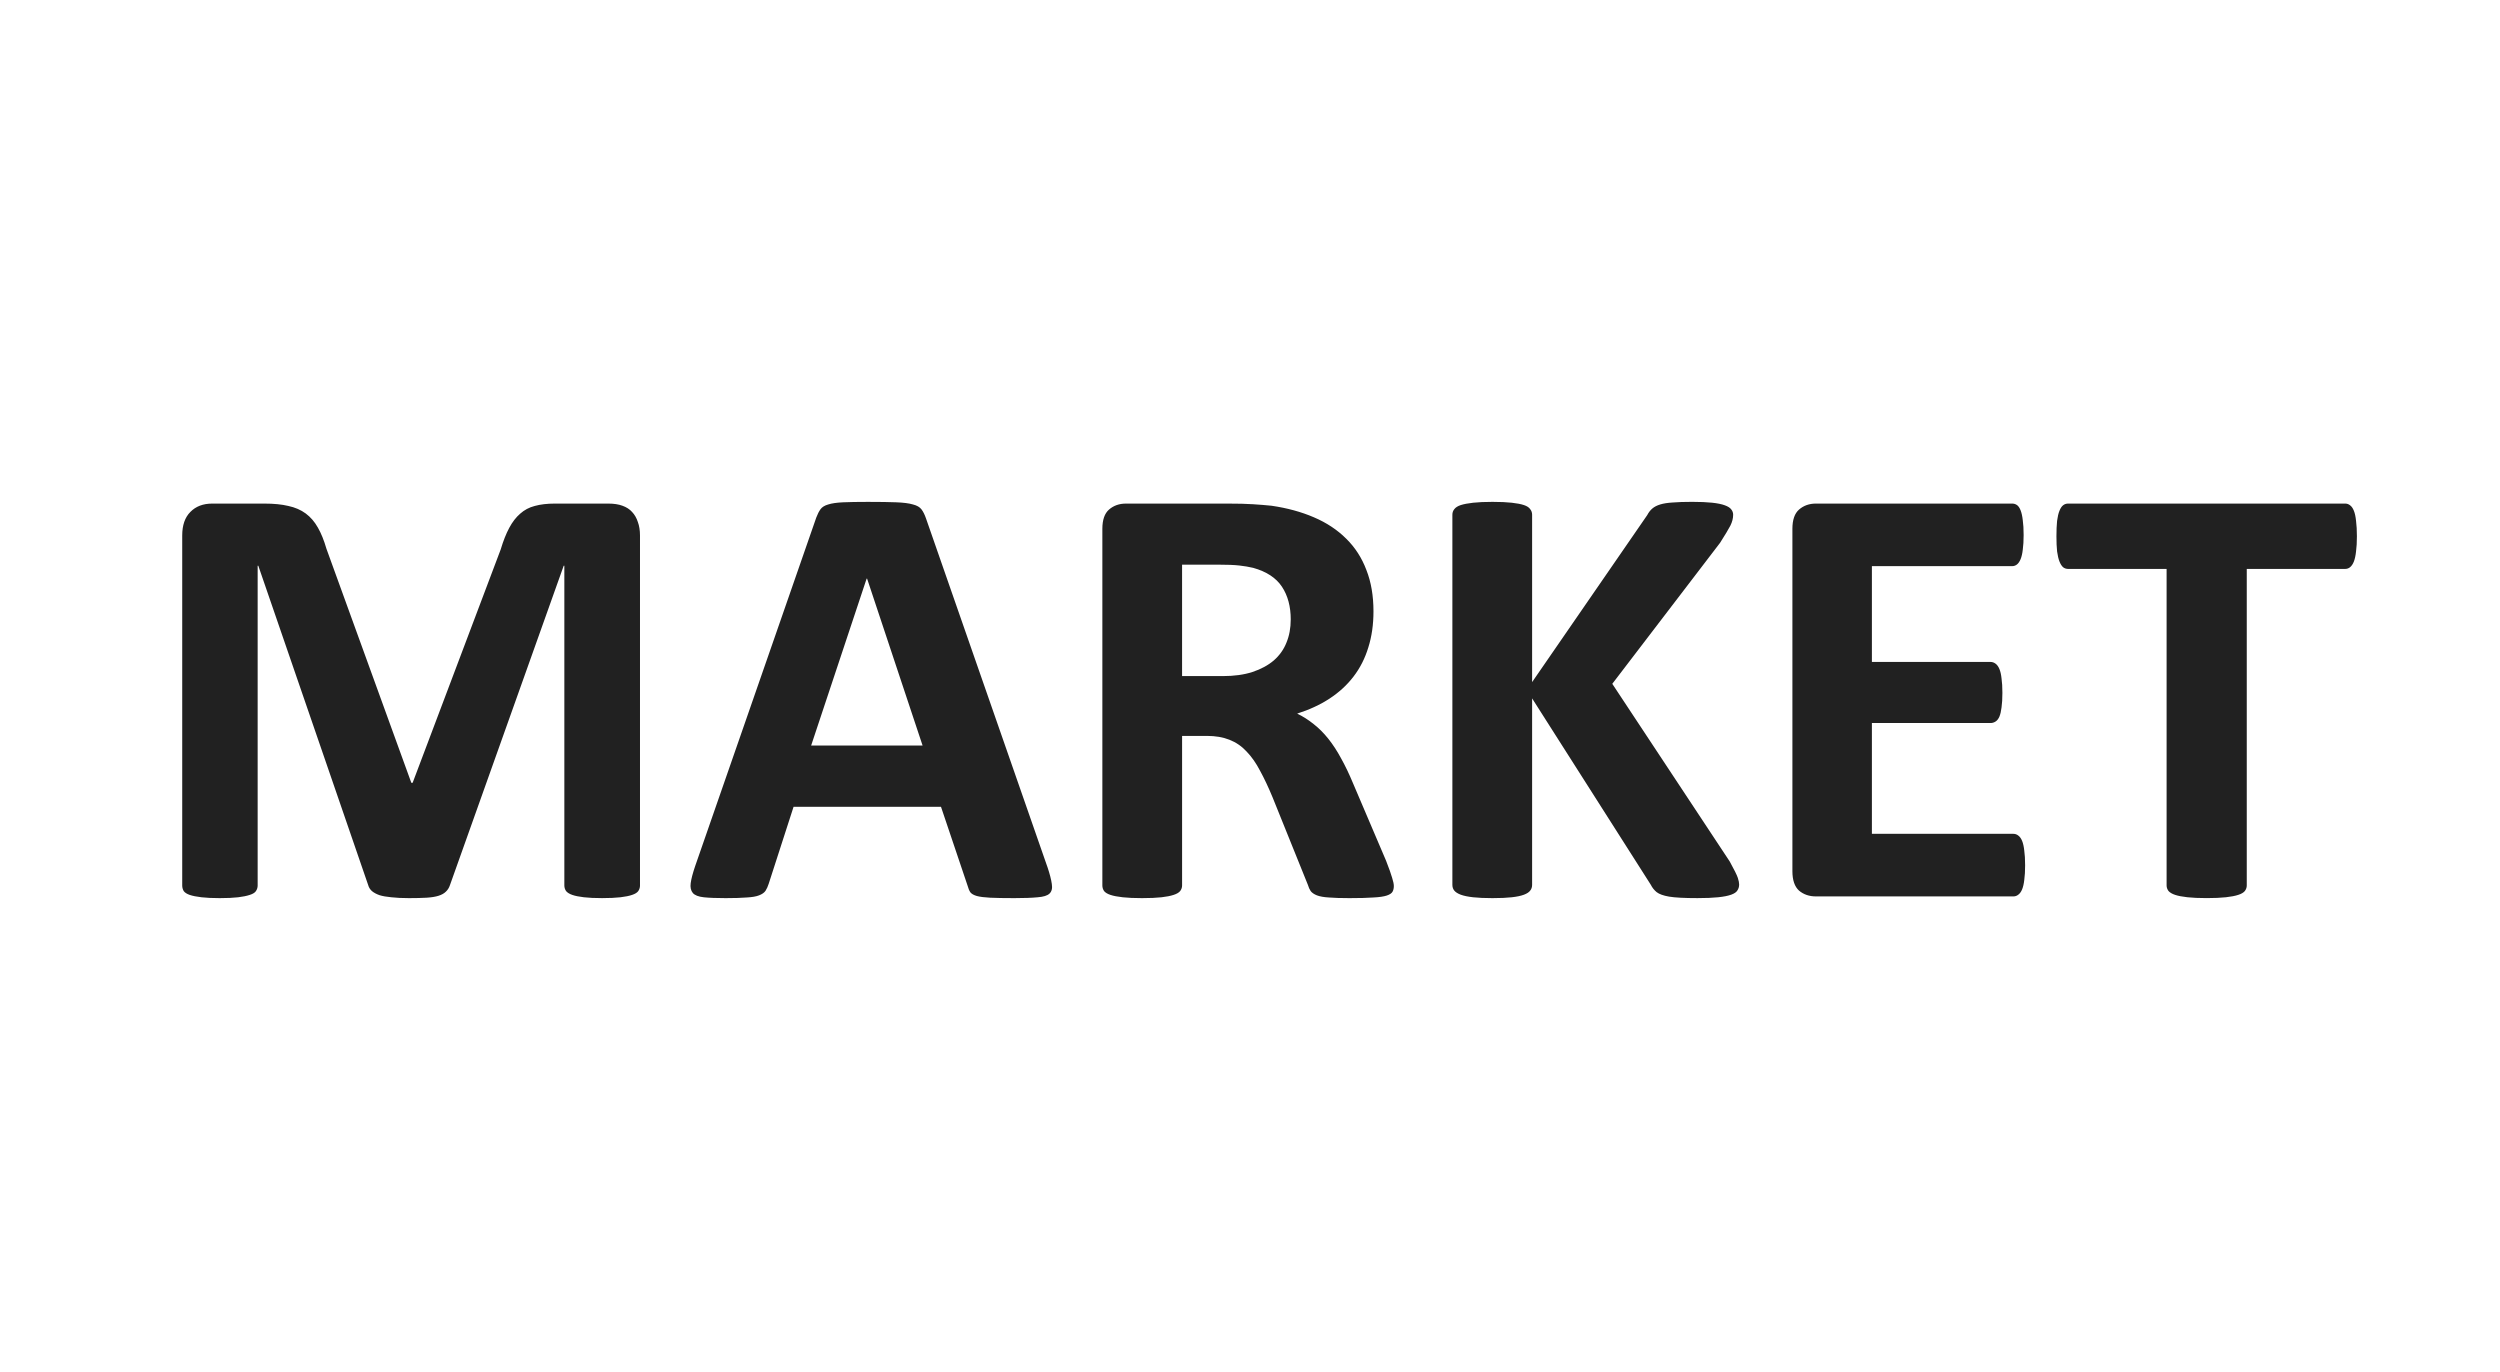
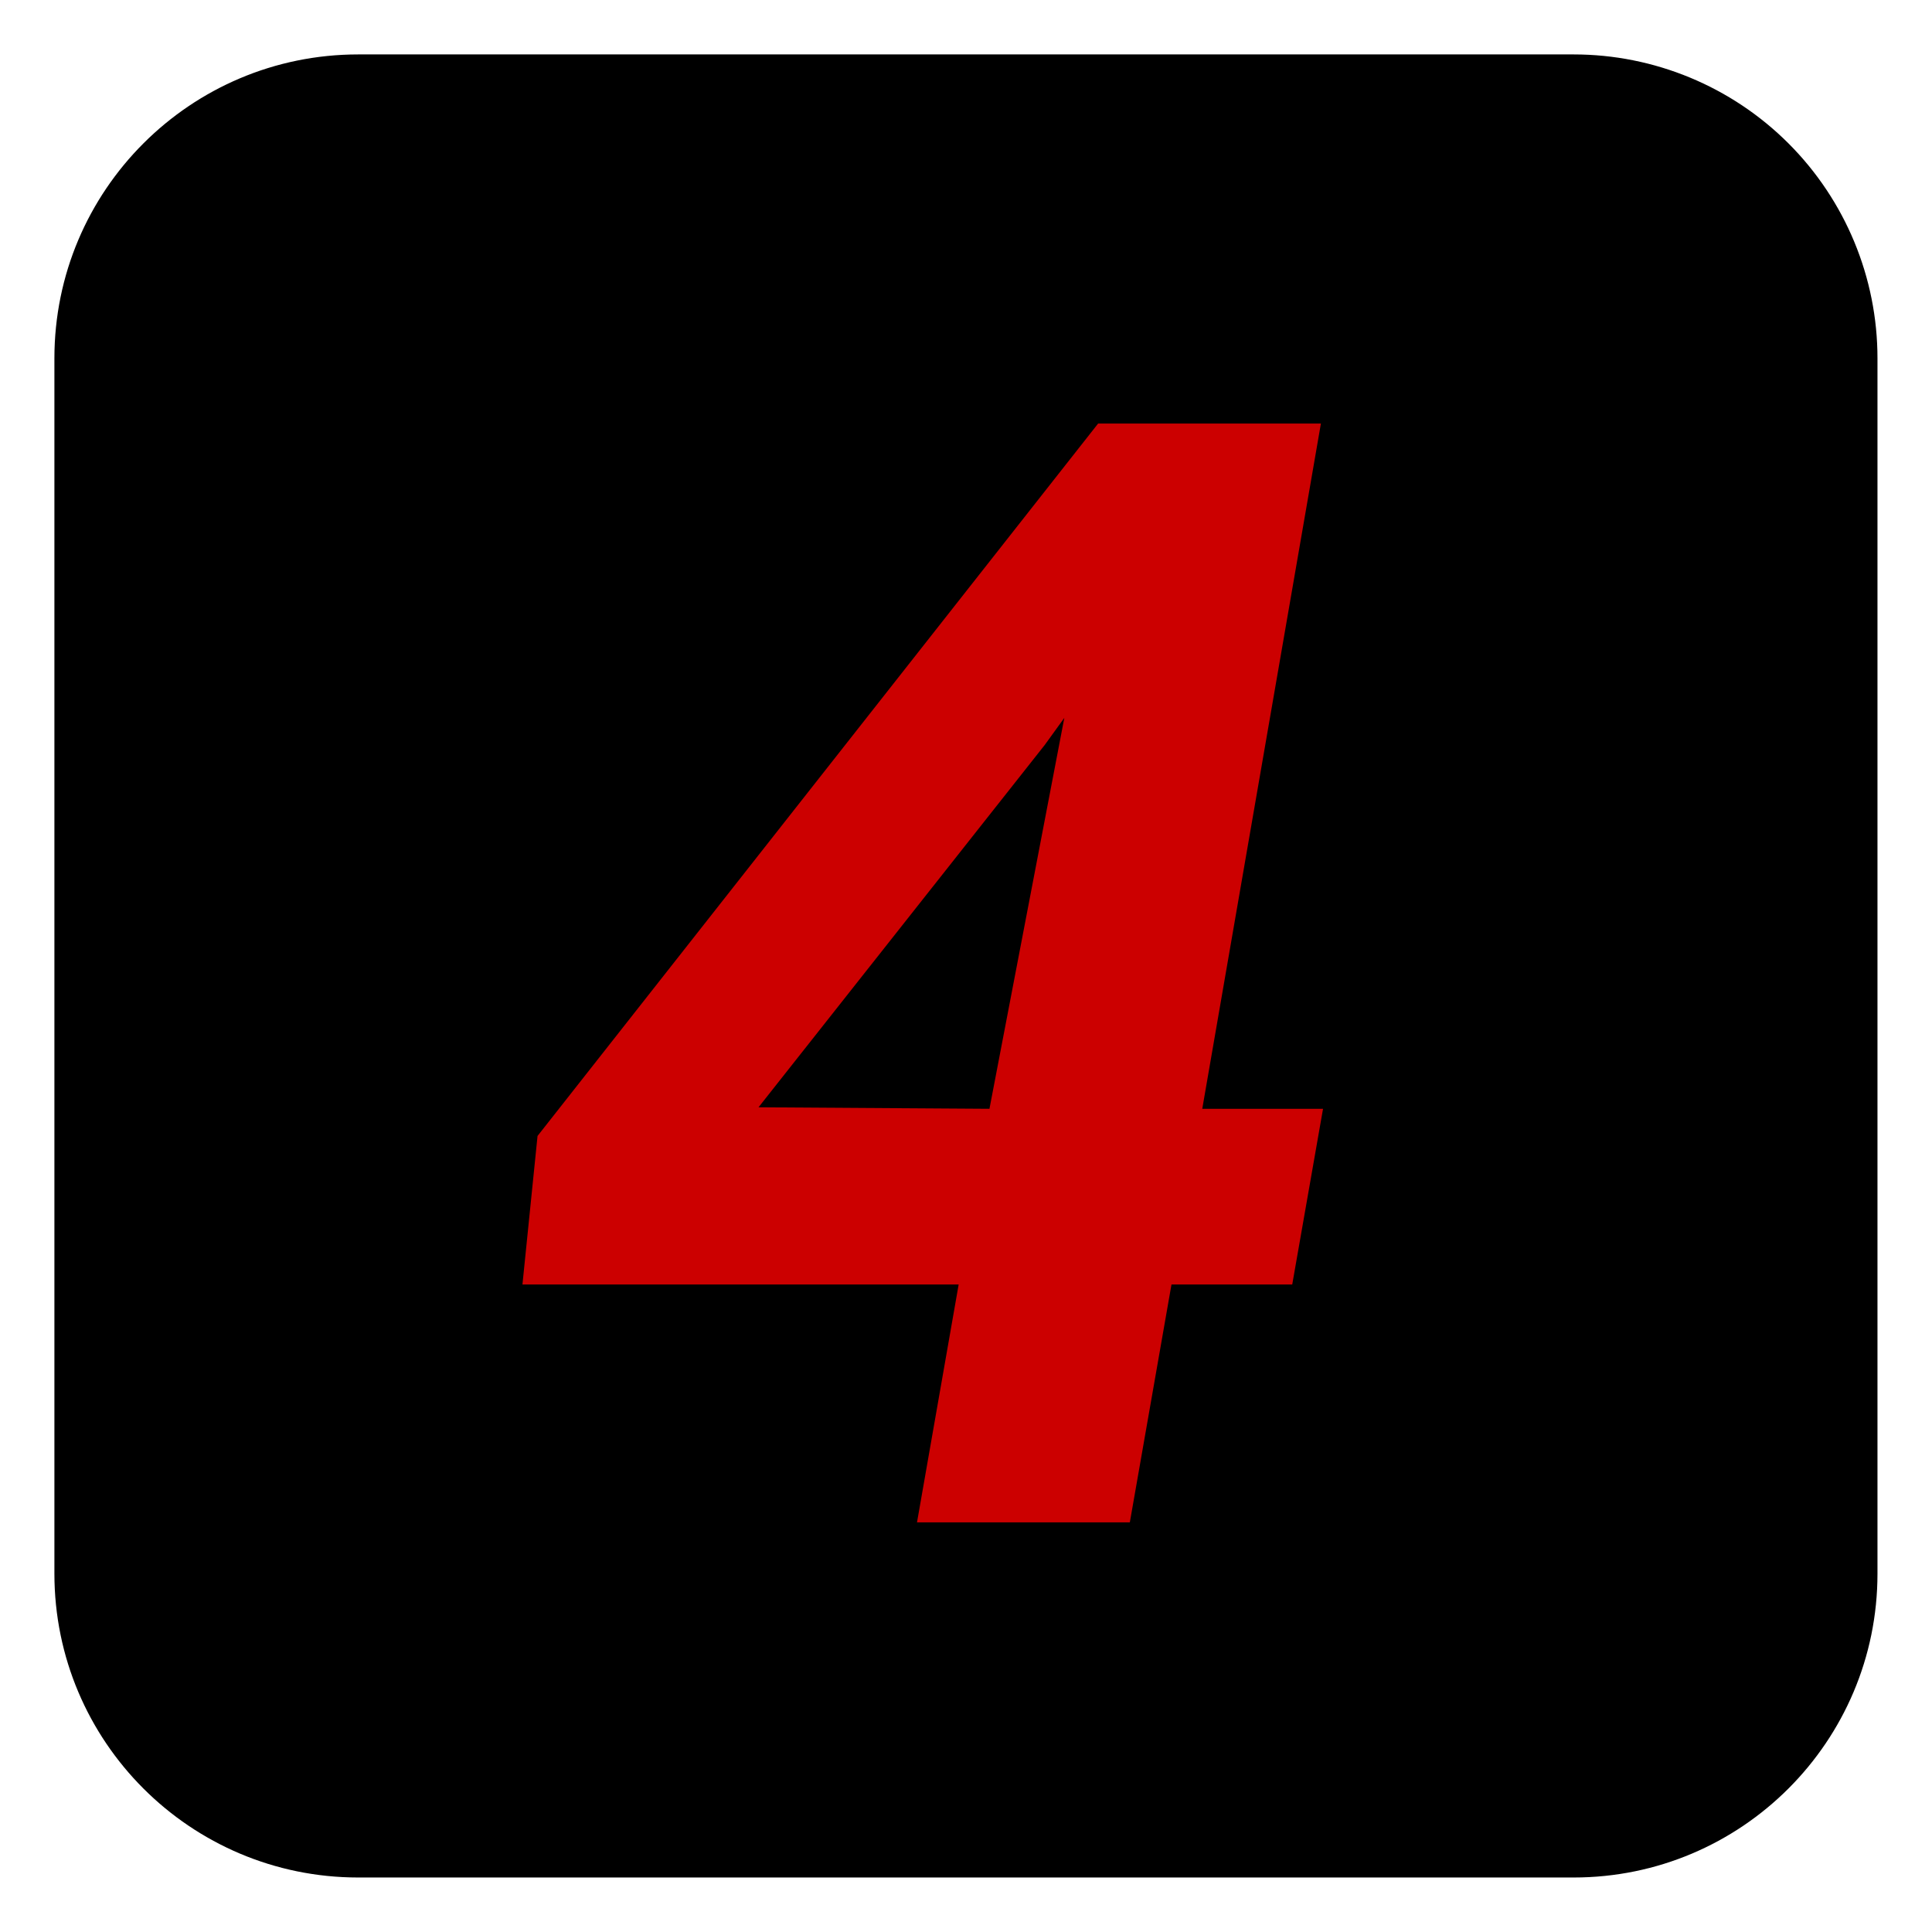
- <svg xmlns="http://www.w3.org/2000/svg" version="1.1" viewBox="0.0 0.0 182.268 100.0" fill="none" stroke="none" stroke-linecap="square" stroke-miterlimit="10">
+ <svg xmlns="http://www.w3.org/2000/svg" version="1.1" viewBox="0.0 0.0 100.0 100.0" fill="none" stroke="none" stroke-linecap="square" stroke-miterlimit="10">
  <clipPath id="p.0">
-     <path d="m0 0l182.268 0l0 100.0l-182.268 0l0 -100.0z" clip-rule="nonzero" />
+     <path d="m0 0l100.0 0l0 100.0l-100.0 0l0 -100.0z" clip-rule="nonzero" />
  </clipPath>
  <g clip-path="url(#p.0)">
-     <path fill="#000000" fill-opacity="0.0" d="m0 0l182.268 0l0 100.0l-182.268 0z" fill-rule="evenodd" />
-     <path fill="#000000" fill-opacity="0.0" d="m-1.3123359E-5 12.835l182.268 0l0 74.331l-182.268 0z" fill-rule="evenodd" />
-     <path fill="#212121" d="m46.661 64.558q0 0.219 -0.125 0.406q-0.125 0.172 -0.453 0.281q-0.312 0.109 -0.844 0.172q-0.531 0.062 -1.344 0.062q-0.797 0 -1.328 -0.062q-0.531 -0.062 -0.844 -0.172q-0.312 -0.109 -0.453 -0.281q-0.125 -0.188 -0.125 -0.406l0 -23.313l-0.047 0l-8.297 23.297q-0.094 0.281 -0.297 0.469q-0.188 0.188 -0.531 0.297q-0.344 0.109 -0.875 0.141q-0.531 0.031 -1.281 0.031q-0.75 0 -1.281 -0.062q-0.531 -0.047 -0.875 -0.156q-0.344 -0.125 -0.547 -0.297q-0.203 -0.188 -0.266 -0.422l-8.016 -23.297l-0.047 0l0 23.313q0 0.219 -0.125 0.406q-0.109 0.172 -0.453 0.281q-0.328 0.109 -0.844 0.172q-0.516 0.062 -1.344 0.062q-0.797 0 -1.328 -0.062q-0.531 -0.062 -0.859 -0.172q-0.312 -0.109 -0.438 -0.281q-0.109 -0.188 -0.109 -0.406l0 -25.516q0 -1.125 0.594 -1.719q0.594 -0.609 1.594 -0.609l3.812 0q1.016 0 1.734 0.172q0.734 0.156 1.266 0.547q0.531 0.391 0.891 1.031q0.359 0.625 0.625 1.547l6.188 17.062l0.094 0l6.422 -17.016q0.281 -0.938 0.625 -1.578q0.344 -0.641 0.797 -1.031q0.453 -0.406 1.062 -0.562q0.625 -0.172 1.453 -0.172l3.906 0q0.609 0 1.031 0.156q0.438 0.156 0.703 0.453q0.281 0.297 0.422 0.734q0.156 0.422 0.156 0.984l0 25.516zm29.696 -1.375q0.266 0.797 0.328 1.266q0.078 0.469 -0.172 0.703q-0.234 0.219 -0.859 0.266q-0.625 0.062 -1.703 0.062q-1.125 0 -1.766 -0.031q-0.625 -0.031 -0.969 -0.125q-0.328 -0.094 -0.469 -0.266q-0.125 -0.188 -0.203 -0.484l-1.938 -5.75l-10.75 0l-1.812 5.609q-0.094 0.297 -0.234 0.516q-0.141 0.203 -0.469 0.328q-0.312 0.125 -0.906 0.156q-0.578 0.047 -1.531 0.047q-1.016 0 -1.594 -0.062q-0.578 -0.062 -0.797 -0.312q-0.219 -0.266 -0.156 -0.719q0.062 -0.469 0.328 -1.25l8.828 -25.406q0.141 -0.375 0.312 -0.609q0.172 -0.234 0.562 -0.344q0.391 -0.125 1.078 -0.156q0.688 -0.031 1.812 -0.031q1.312 0 2.078 0.031q0.781 0.031 1.203 0.156q0.438 0.109 0.625 0.359q0.188 0.25 0.328 0.656l8.844 25.391zm-13.141 -21.0l-0.031 0l-4.047 12.172l8.125 0l-4.047 -12.172zm38.404 22.422q0 0.234 -0.094 0.406q-0.094 0.172 -0.422 0.281q-0.328 0.109 -0.969 0.141q-0.641 0.047 -1.75 0.047q-0.938 0 -1.5 -0.047q-0.547 -0.031 -0.875 -0.156q-0.312 -0.125 -0.453 -0.312q-0.125 -0.188 -0.203 -0.453l-2.578 -6.391q-0.453 -1.094 -0.906 -1.922q-0.438 -0.844 -0.984 -1.406q-0.531 -0.578 -1.25 -0.859q-0.703 -0.281 -1.641 -0.281l-1.812 0l0 10.906q0 0.219 -0.141 0.406q-0.141 0.172 -0.484 0.281q-0.328 0.109 -0.875 0.172q-0.547 0.062 -1.422 0.062q-0.844 0 -1.406 -0.062q-0.562 -0.062 -0.891 -0.172q-0.328 -0.109 -0.469 -0.281q-0.125 -0.188 -0.125 -0.406l0 -26q0 -0.984 0.484 -1.406q0.5 -0.438 1.234 -0.438l7.422 0q1.125 0 1.844 0.047q0.734 0.047 1.344 0.109q1.719 0.25 3.094 0.844q1.391 0.594 2.359 1.562q0.969 0.953 1.469 2.281q0.516 1.312 0.516 3.016q0 1.438 -0.375 2.625q-0.359 1.188 -1.078 2.125q-0.703 0.922 -1.75 1.609q-1.031 0.672 -2.359 1.094q0.641 0.312 1.203 0.766q0.562 0.438 1.062 1.062q0.5 0.625 0.938 1.438q0.453 0.812 0.875 1.828l2.406 5.641q0.328 0.844 0.438 1.234q0.125 0.391 0.125 0.609zm-7.516 -19.438q0 -1.422 -0.641 -2.391q-0.641 -0.969 -2.094 -1.375q-0.453 -0.109 -1.016 -0.172q-0.562 -0.062 -1.562 -0.062l-2.609 0l0 8.125l2.969 0q1.234 0 2.156 -0.297q0.938 -0.312 1.562 -0.844q0.625 -0.547 0.922 -1.297q0.312 -0.75 0.312 -1.688zm32.691 19.328q0 0.234 -0.125 0.422q-0.109 0.188 -0.453 0.312q-0.344 0.125 -0.953 0.188q-0.594 0.062 -1.5 0.062q-1.438 0 -2.078 -0.109q-0.625 -0.109 -0.906 -0.328q-0.266 -0.219 -0.422 -0.531l-8.656 -13.594l0 13.594q0 0.25 -0.141 0.422q-0.125 0.172 -0.453 0.297q-0.328 0.125 -0.891 0.188q-0.547 0.062 -1.406 0.062q-0.844 0 -1.406 -0.062q-0.562 -0.062 -0.906 -0.188q-0.328 -0.125 -0.469 -0.297q-0.141 -0.172 -0.141 -0.422l0 -26.984q0 -0.234 0.141 -0.406q0.141 -0.188 0.469 -0.297q0.344 -0.109 0.906 -0.172q0.562 -0.062 1.406 -0.062q0.859 0 1.406 0.062q0.562 0.062 0.891 0.172q0.328 0.109 0.453 0.297q0.141 0.172 0.141 0.406l0 12.203l8.391 -12.172q0.156 -0.297 0.375 -0.484q0.219 -0.188 0.578 -0.297q0.359 -0.109 0.906 -0.141q0.562 -0.047 1.422 -0.047q0.875 0 1.453 0.062q0.578 0.062 0.922 0.188q0.344 0.125 0.469 0.297q0.141 0.172 0.141 0.391q0 0.391 -0.203 0.797q-0.203 0.391 -0.75 1.25l-7.859 10.281l8.562 12.953q0.5 0.906 0.594 1.203q0.094 0.297 0.094 0.484zm20.851 -1.422q0 0.641 -0.062 1.078q-0.047 0.422 -0.156 0.688q-0.109 0.266 -0.281 0.391q-0.156 0.125 -0.359 0.125l-14.391 0q-0.734 0 -1.234 -0.422q-0.484 -0.438 -0.484 -1.422l0 -24.953q0 -0.984 0.484 -1.406q0.5 -0.438 1.234 -0.438l14.297 0q0.203 0 0.359 0.109q0.156 0.109 0.266 0.391q0.109 0.281 0.156 0.719q0.062 0.422 0.062 1.078q0 0.625 -0.062 1.062q-0.047 0.422 -0.156 0.688q-0.109 0.266 -0.266 0.391q-0.156 0.125 -0.359 0.125l-10.219 0l0 6.984l8.656 0q0.188 0 0.359 0.125q0.172 0.125 0.281 0.391q0.109 0.25 0.156 0.688q0.062 0.422 0.062 1.047q0 0.641 -0.062 1.062q-0.047 0.406 -0.156 0.672q-0.109 0.25 -0.281 0.359q-0.172 0.109 -0.359 0.109l-8.656 0l0 8.078l10.312 0q0.203 0 0.359 0.125q0.172 0.125 0.281 0.391q0.109 0.266 0.156 0.703q0.062 0.422 0.062 1.062zm24.189 -23.969q0 0.641 -0.062 1.094q-0.047 0.453 -0.156 0.734q-0.109 0.281 -0.281 0.422q-0.156 0.125 -0.359 0.125l-7.172 0l0 23.078q0 0.219 -0.141 0.406q-0.141 0.172 -0.484 0.281q-0.328 0.109 -0.891 0.172q-0.562 0.062 -1.406 0.062q-0.844 0 -1.406 -0.062q-0.562 -0.062 -0.891 -0.172q-0.328 -0.109 -0.484 -0.281q-0.141 -0.188 -0.141 -0.406l0 -23.078l-7.172 0q-0.219 0 -0.375 -0.125q-0.156 -0.141 -0.266 -0.422q-0.109 -0.281 -0.172 -0.734q-0.047 -0.453 -0.047 -1.094q0 -0.656 0.047 -1.125q0.062 -0.469 0.172 -0.734q0.109 -0.281 0.266 -0.406q0.156 -0.125 0.375 -0.125l20.188 0q0.203 0 0.359 0.125q0.172 0.125 0.281 0.406q0.109 0.266 0.156 0.734q0.062 0.469 0.062 1.125z" fill-rule="nonzero" />
+     <path fill="#000000" fill-opacity="0.0" d="m0 0l100.0 0l0 100.0l-100.0 0z" fill-rule="evenodd" />
+     <path fill="#000000" d="m2.816 18.544l0 0c0 -8.686 7.041 -15.727 15.727 -15.727l62.908 0l0 0c4.171 0 8.171 1.657 11.121 4.606c2.949 2.949 4.606 6.95 4.606 11.121l0 62.908c0 8.686 -7.041 15.727 -15.727 15.727l-62.908 0c-8.686 0 -15.727 -7.041 -15.727 -15.727z" fill-rule="evenodd" />
+     <path fill="#000000" fill-opacity="0.0" d="m2.816 1.525l92.031 0l0 96.945l-92.031 0z" fill-rule="evenodd" />
+     <path fill="#cc0000" d="m62.23 57.391l6.25 0l-1.594 9.094l-6.25 0l-2.156 12.312l-11.016 0l2.156 -12.312l-22.578 0l0.781 -7.688l29.016 -36.875l11.531 0l-6.141 35.469zm-22.969 -0.078l11.953 0.078l3.875 -20.234l-1.016 1.406l-14.812 18.75z" fill-rule="nonzero" />
  </g>
</svg>
